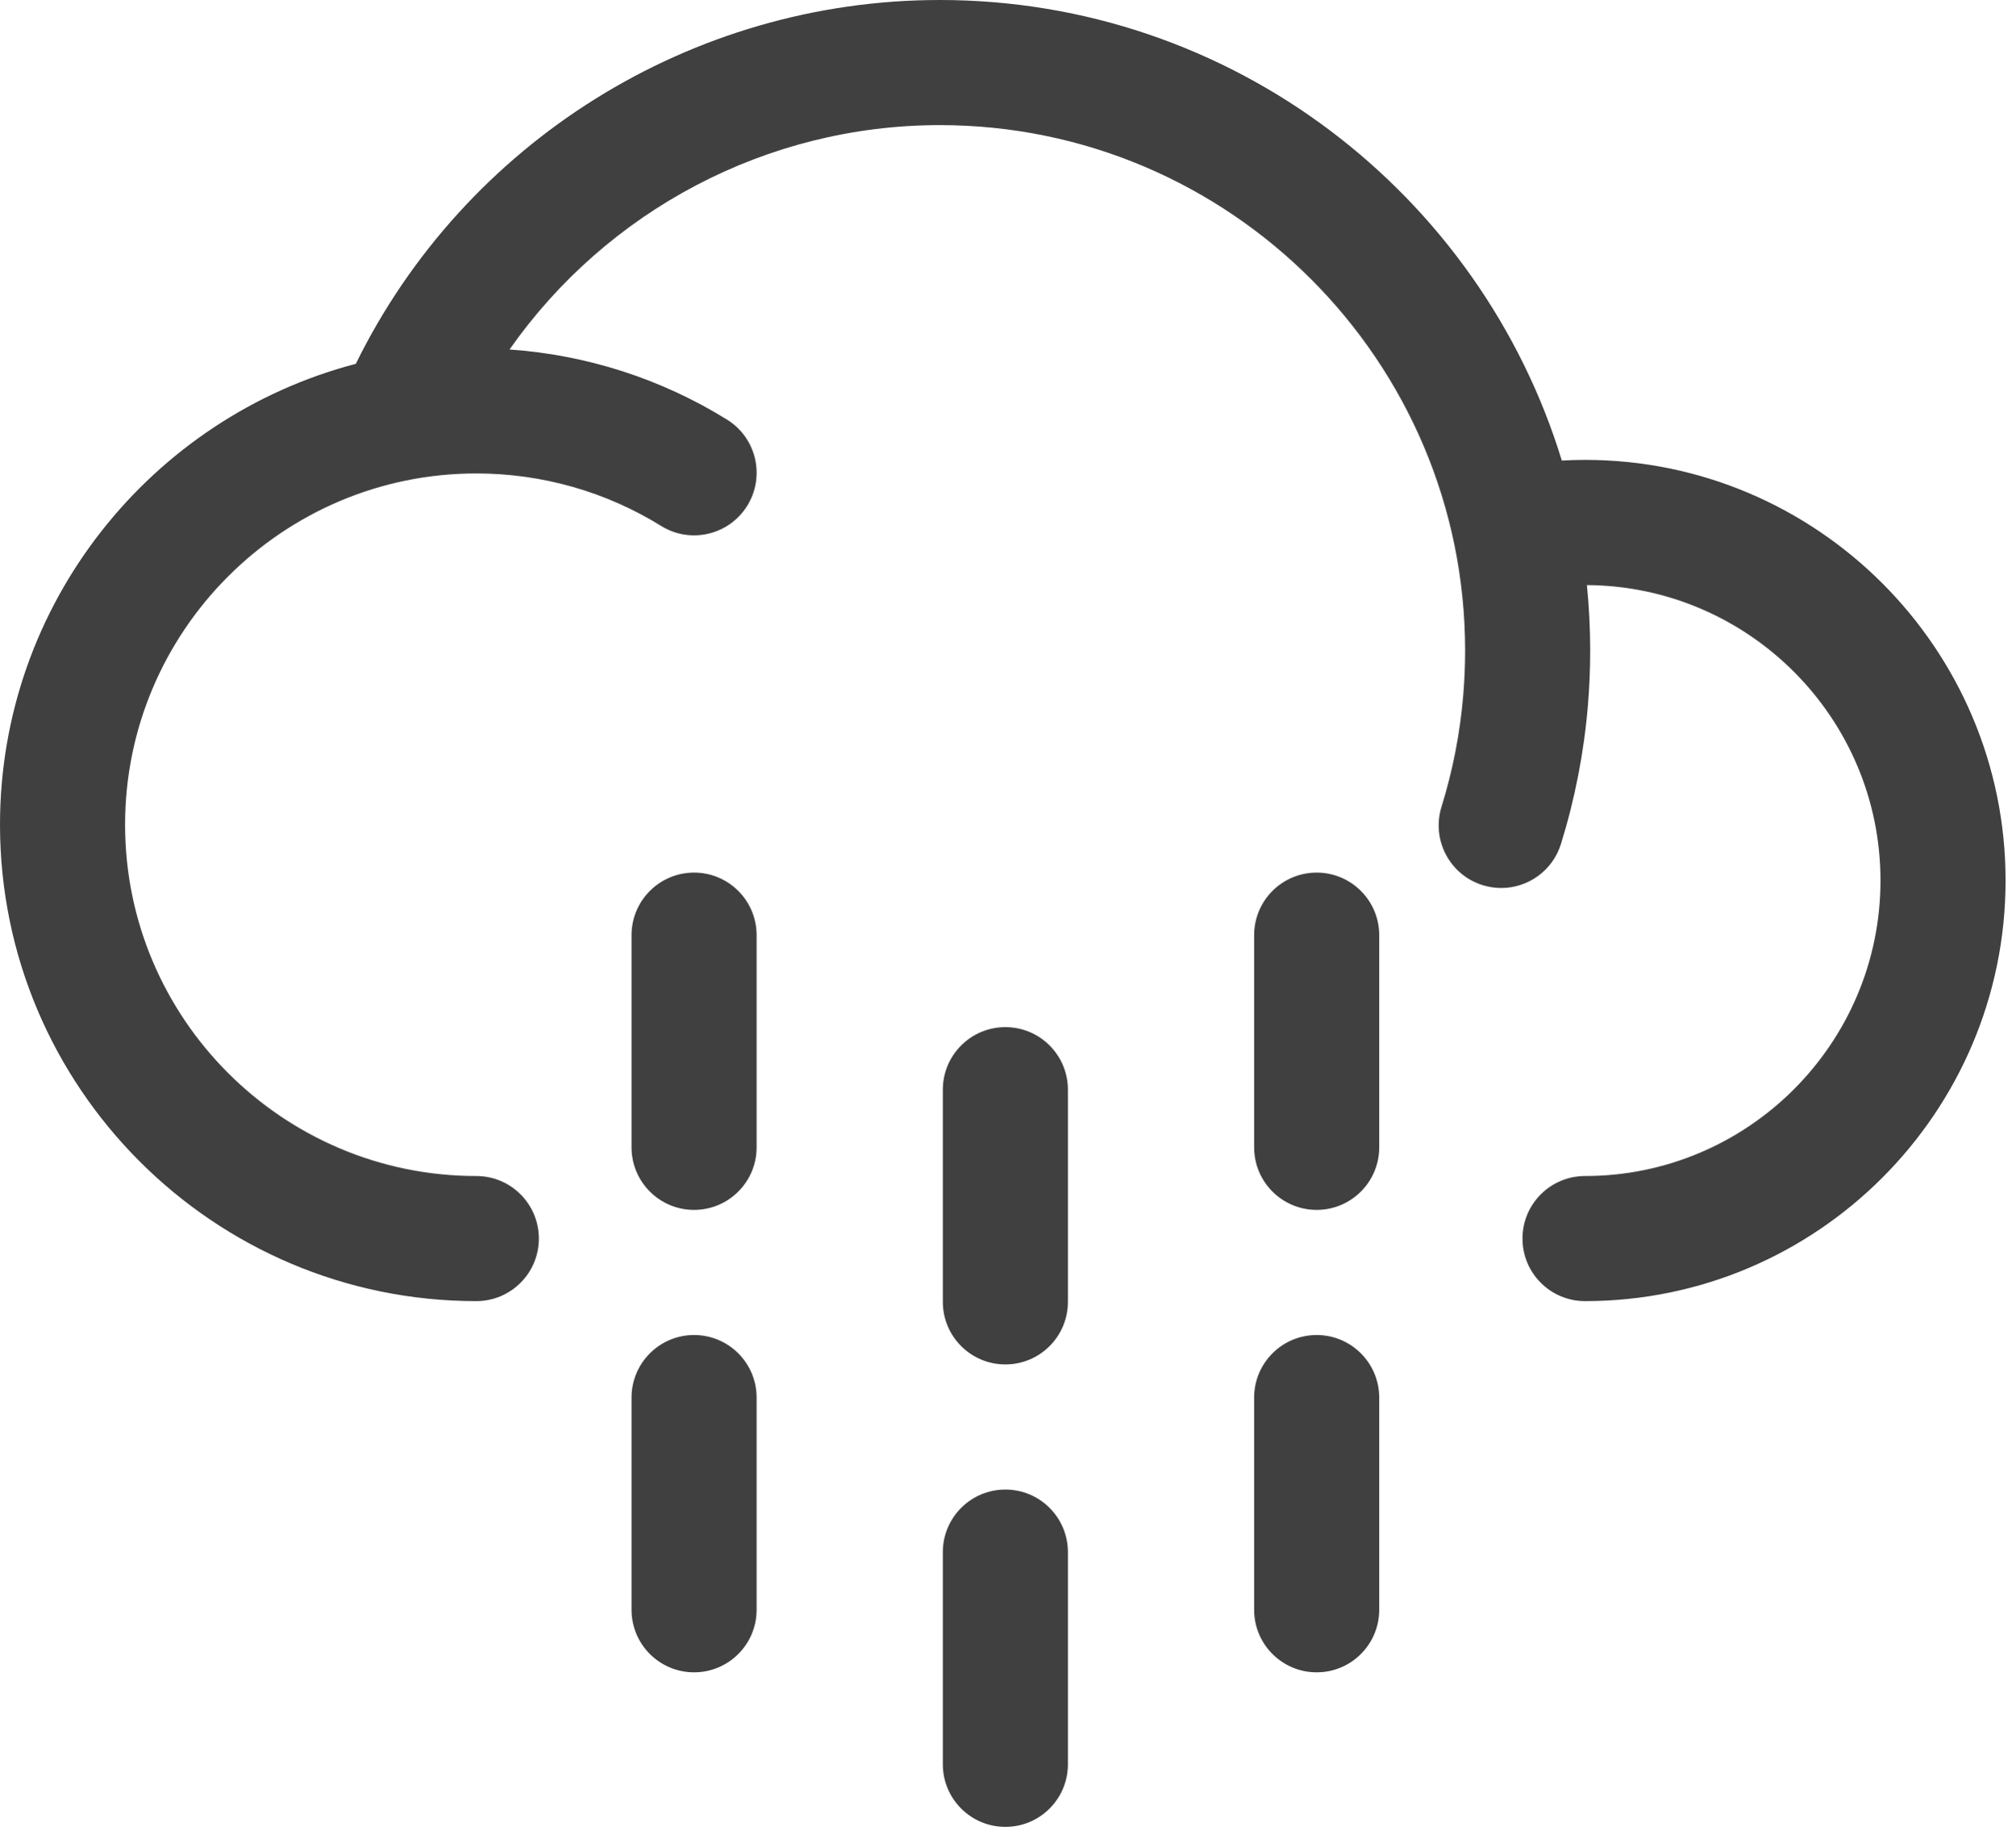
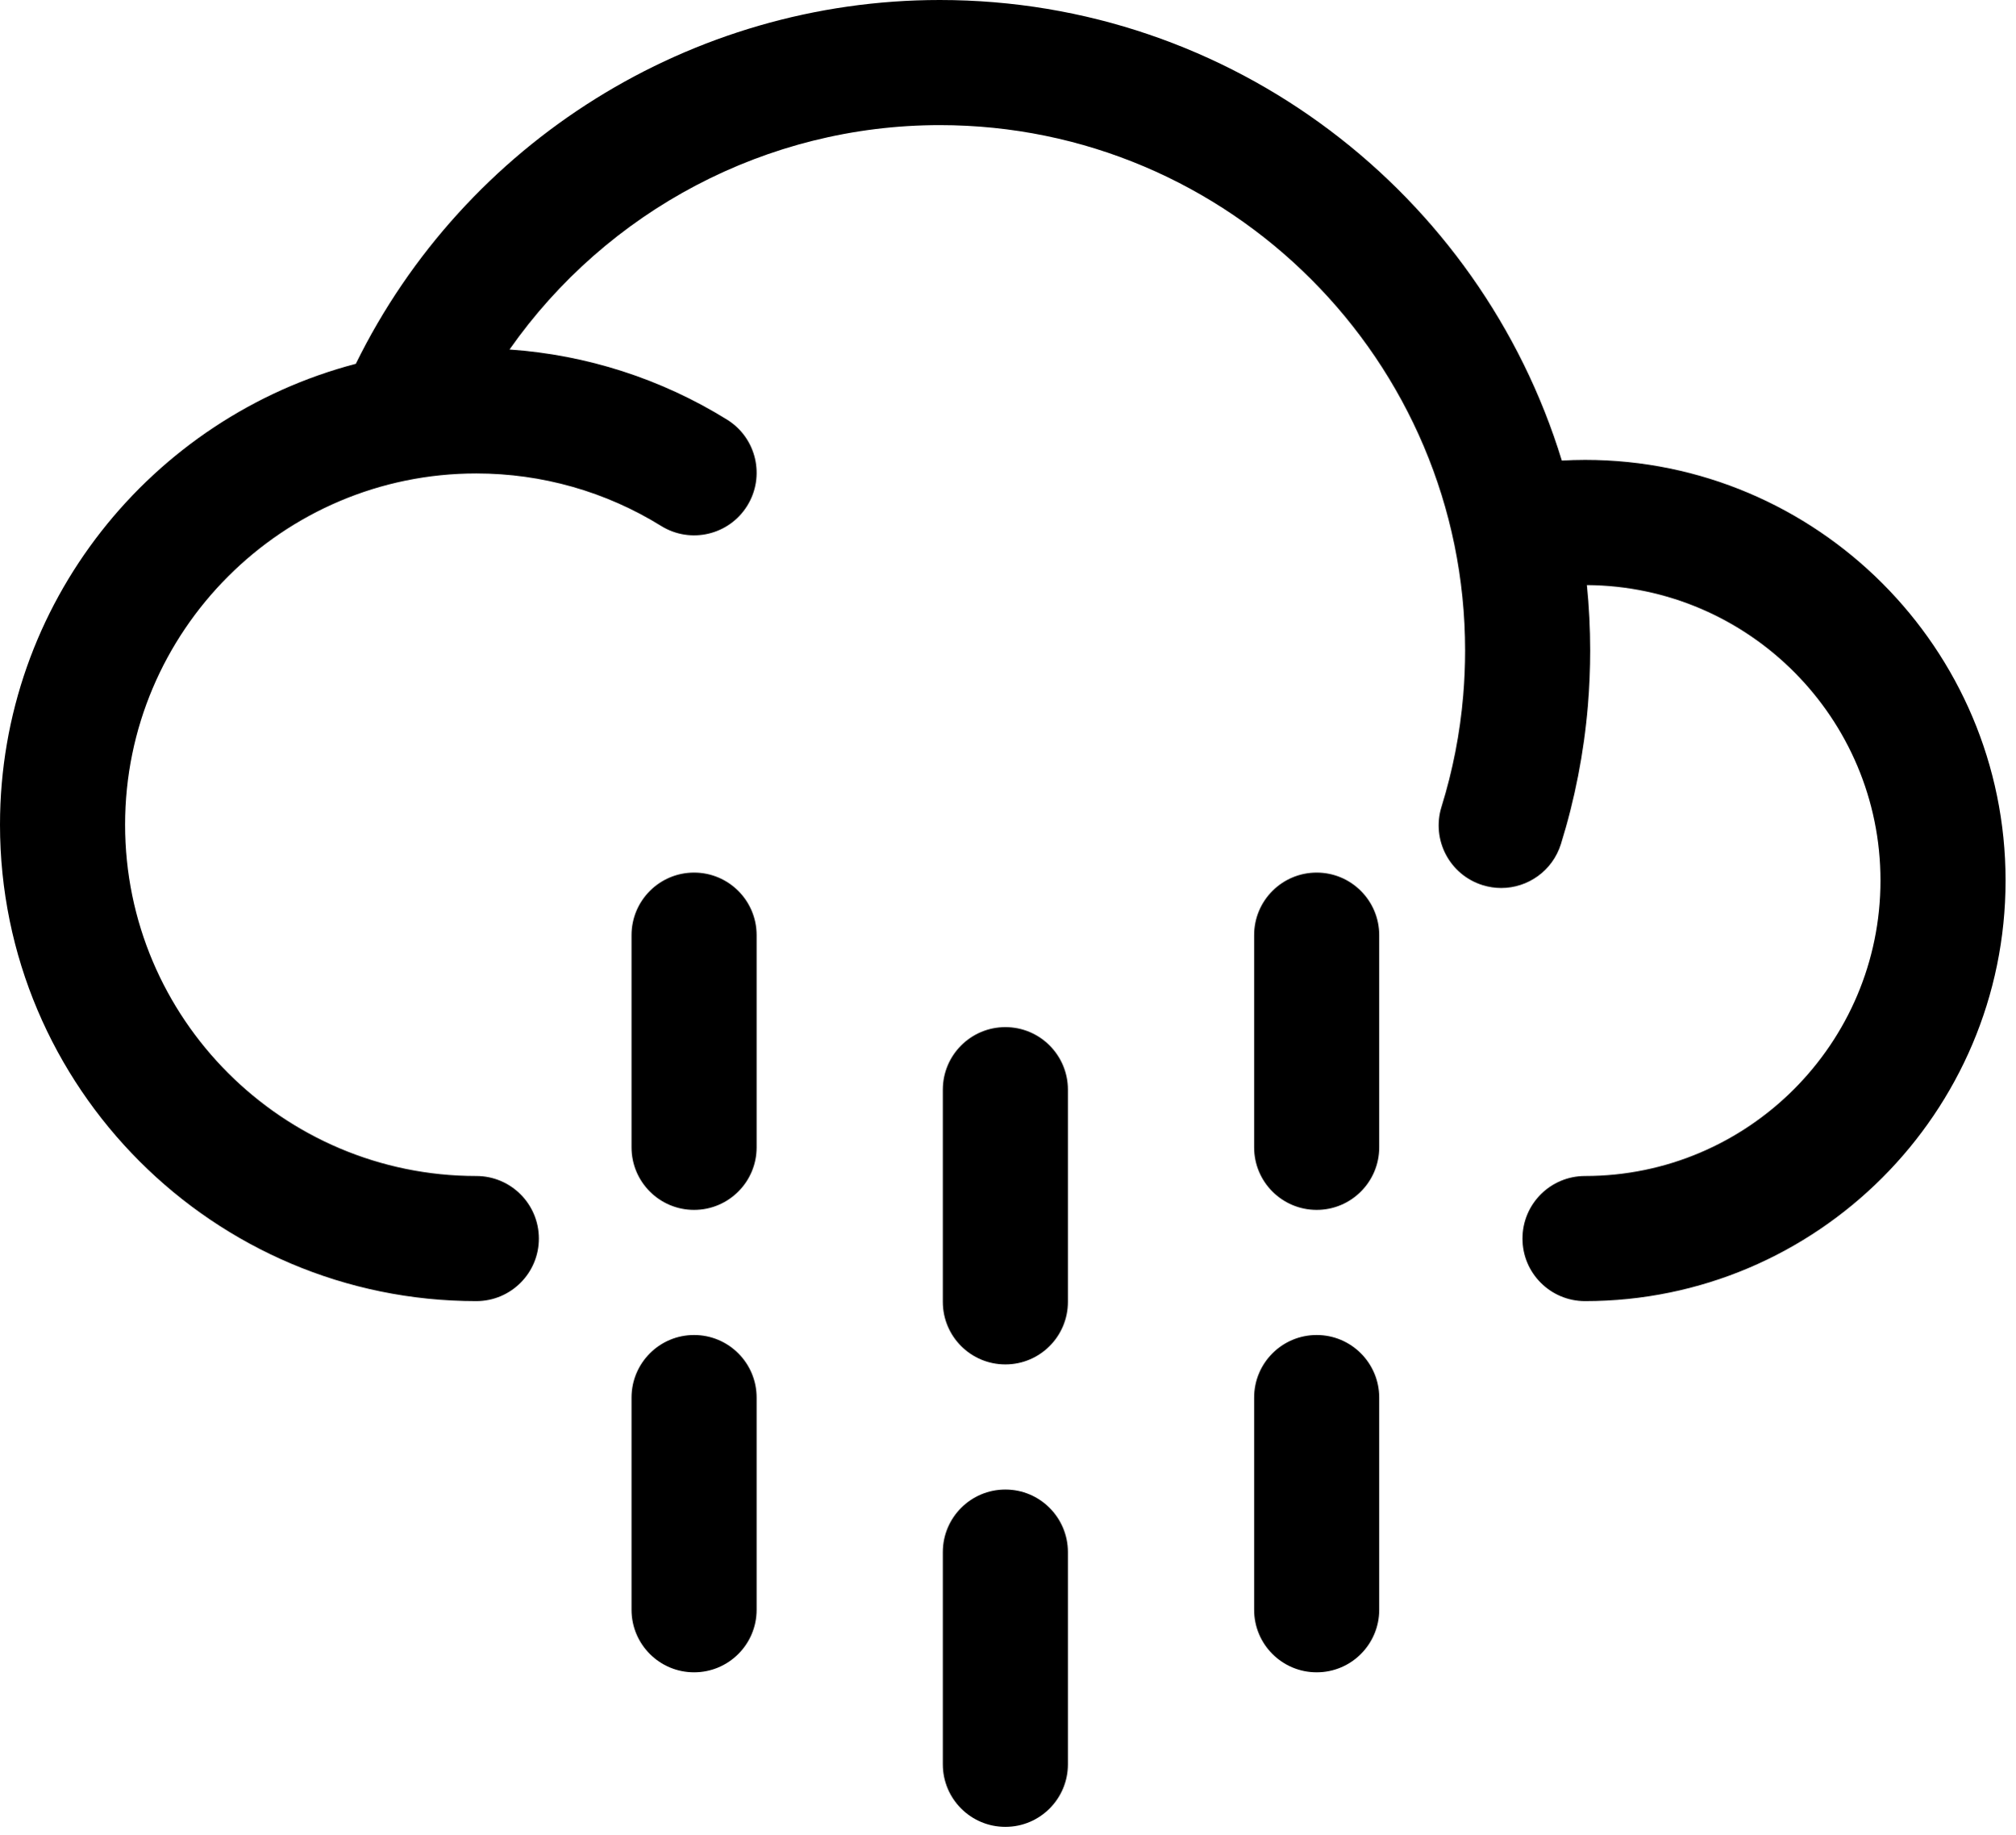
<svg xmlns="http://www.w3.org/2000/svg" width="145px" height="132px" viewBox="0 0 145 132" version="1.1">
  <g id="Page-1" stroke="none" stroke-width="1" fill="none" fill-rule="evenodd">
-     <path d="M72.34,107.158 C74.825,107.158 76.84,109.173 76.84,111.658 L76.84,111.658 L76.84,126.923 C76.84,129.408 74.825,131.423 72.34,131.423 C69.855,131.423 67.84,129.408 67.84,126.923 L67.84,126.923 L67.84,111.658 C67.84,109.173 69.855,107.158 72.34,107.158 Z M49.941,96.041 C52.426,96.041 54.441,98.056 54.441,100.541 L54.441,100.541 L54.441,115.806 C54.441,118.291 52.426,120.306 49.941,120.306 C47.456,120.306 45.441,118.291 45.441,115.806 L45.441,115.806 L45.441,100.541 C45.441,98.056 47.456,96.041 49.941,96.041 Z M94.74,96.041 C97.225,96.041 99.24,98.056 99.24,100.541 L99.24,100.541 L99.24,115.806 C99.24,118.291 97.225,120.306 94.74,120.306 C92.254,120.306 90.24,118.291 90.24,115.806 L90.24,115.806 L90.24,100.541 C90.24,98.056 92.254,96.041 94.74,96.041 Z M72.34,73.891 C74.825,73.891 76.84,75.906 76.84,78.391 L76.84,78.391 L76.84,93.656 C76.84,96.141 74.825,98.156 72.34,98.156 C69.855,98.156 67.84,96.141 67.84,93.656 L67.84,93.656 L67.84,78.391 C67.84,75.906 69.855,73.891 72.34,73.891 Z M67.62,0 C88.672,0 106.517,13.975 112.379,33.132 C112.935,33.102 113.491,33.083 114.049,33.083 C130.734,33.083 144.308,46.657 144.308,63.342 C144.308,80.027 130.734,93.602 114.049,93.602 C111.564,93.602 109.549,91.587 109.549,89.102 C109.549,86.616 111.564,84.602 114.049,84.602 C125.771,84.602 135.308,75.064 135.308,63.342 C135.308,51.666 125.843,42.164 114.184,42.09 C114.339,43.64 114.421,45.211 114.421,46.801 C114.421,48.118 114.364,49.456 114.254,50.776 C113.97,54.152 113.318,57.497 112.316,60.717 C111.715,62.645 109.938,63.881 108.02,63.881 C107.577,63.881 107.127,63.815 106.682,63.677 C104.309,62.938 102.984,60.416 103.722,58.042 C104.53,55.445 105.057,52.747 105.285,50.022 C105.375,48.952 105.421,47.868 105.421,46.801 C105.421,25.958 88.464,9 67.62,9 C55.158,9 43.654,15.167 36.662,25.142 C42.212,25.527 47.58,27.252 52.314,30.187 C54.425,31.497 55.075,34.27 53.766,36.383 C52.456,38.496 49.683,39.145 47.57,37.835 C43.585,35.365 38.988,34.059 34.272,34.059 C20.337,34.059 9,45.396 9,59.33 C9,73.265 20.337,84.602 34.272,84.602 C36.757,84.602 38.772,86.616 38.772,89.102 C38.772,91.587 36.757,93.602 34.272,93.602 C15.374,93.602 0,78.228 0,59.33 C0,43.427 10.888,30.022 25.601,26.172 C33.443,10.217 49.752,0 67.62,0 Z M49.941,62.774 C52.426,62.774 54.441,64.789 54.441,67.274 L54.441,67.274 L54.441,82.539 C54.441,85.024 52.426,87.039 49.941,87.039 C47.456,87.039 45.441,85.024 45.441,82.539 L45.441,82.539 L45.441,67.274 C45.441,64.789 47.456,62.774 49.941,62.774 Z M94.74,62.774 C97.225,62.774 99.24,64.789 99.24,67.274 L99.24,67.274 L99.24,82.539 C99.24,85.024 97.225,87.039 94.74,87.039 C92.254,87.039 90.24,85.024 90.24,82.539 L90.24,82.539 L90.24,67.274 C90.24,64.789 92.254,62.774 94.74,62.774 Z" id="Rain_Medium" fill="#404040" />
+     <path d="M72.34,107.158 C74.825,107.158 76.84,109.173 76.84,111.658 L76.84,111.658 L76.84,126.923 C76.84,129.408 74.825,131.423 72.34,131.423 C69.855,131.423 67.84,129.408 67.84,126.923 L67.84,126.923 L67.84,111.658 C67.84,109.173 69.855,107.158 72.34,107.158 Z M49.941,96.041 C52.426,96.041 54.441,98.056 54.441,100.541 L54.441,100.541 L54.441,115.806 C54.441,118.291 52.426,120.306 49.941,120.306 C47.456,120.306 45.441,118.291 45.441,115.806 L45.441,115.806 L45.441,100.541 C45.441,98.056 47.456,96.041 49.941,96.041 Z M94.74,96.041 C97.225,96.041 99.24,98.056 99.24,100.541 L99.24,100.541 L99.24,115.806 C99.24,118.291 97.225,120.306 94.74,120.306 C92.254,120.306 90.24,118.291 90.24,115.806 L90.24,115.806 L90.24,100.541 C90.24,98.056 92.254,96.041 94.74,96.041 Z M72.34,73.891 C74.825,73.891 76.84,75.906 76.84,78.391 L76.84,78.391 L76.84,93.656 C76.84,96.141 74.825,98.156 72.34,98.156 C69.855,98.156 67.84,96.141 67.84,93.656 L67.84,93.656 L67.84,78.391 C67.84,75.906 69.855,73.891 72.34,73.891 Z M67.62,0 C88.672,0 106.517,13.975 112.379,33.132 C112.935,33.102 113.491,33.083 114.049,33.083 C130.734,33.083 144.308,46.657 144.308,63.342 C144.308,80.027 130.734,93.602 114.049,93.602 C111.564,93.602 109.549,91.587 109.549,89.102 C109.549,86.616 111.564,84.602 114.049,84.602 C125.771,84.602 135.308,75.064 135.308,63.342 C135.308,51.666 125.843,42.164 114.184,42.09 C114.339,43.64 114.421,45.211 114.421,46.801 C114.421,48.118 114.364,49.456 114.254,50.776 C113.97,54.152 113.318,57.497 112.316,60.717 C111.715,62.645 109.938,63.881 108.02,63.881 C107.577,63.881 107.127,63.815 106.682,63.677 C104.309,62.938 102.984,60.416 103.722,58.042 C104.53,55.445 105.057,52.747 105.285,50.022 C105.375,48.952 105.421,47.868 105.421,46.801 C105.421,25.958 88.464,9 67.62,9 C55.158,9 43.654,15.167 36.662,25.142 C42.212,25.527 47.58,27.252 52.314,30.187 C54.425,31.497 55.075,34.27 53.766,36.383 C52.456,38.496 49.683,39.145 47.57,37.835 C43.585,35.365 38.988,34.059 34.272,34.059 C20.337,34.059 9,45.396 9,59.33 C9,73.265 20.337,84.602 34.272,84.602 C36.757,84.602 38.772,86.616 38.772,89.102 C38.772,91.587 36.757,93.602 34.272,93.602 C15.374,93.602 0,78.228 0,59.33 C0,43.427 10.888,30.022 25.601,26.172 C33.443,10.217 49.752,0 67.62,0 Z M49.941,62.774 C52.426,62.774 54.441,64.789 54.441,67.274 L54.441,67.274 L54.441,82.539 C54.441,85.024 52.426,87.039 49.941,87.039 C47.456,87.039 45.441,85.024 45.441,82.539 L45.441,82.539 L45.441,67.274 C45.441,64.789 47.456,62.774 49.941,62.774 Z M94.74,62.774 C97.225,62.774 99.24,64.789 99.24,67.274 L99.24,67.274 L99.24,82.539 C99.24,85.024 97.225,87.039 94.74,87.039 C92.254,87.039 90.24,85.024 90.24,82.539 L90.24,82.539 L90.24,67.274 C90.24,64.789 92.254,62.774 94.74,62.774 Z" id="Rain_Medium" fill="currentColor" />
  </g>
</svg>
